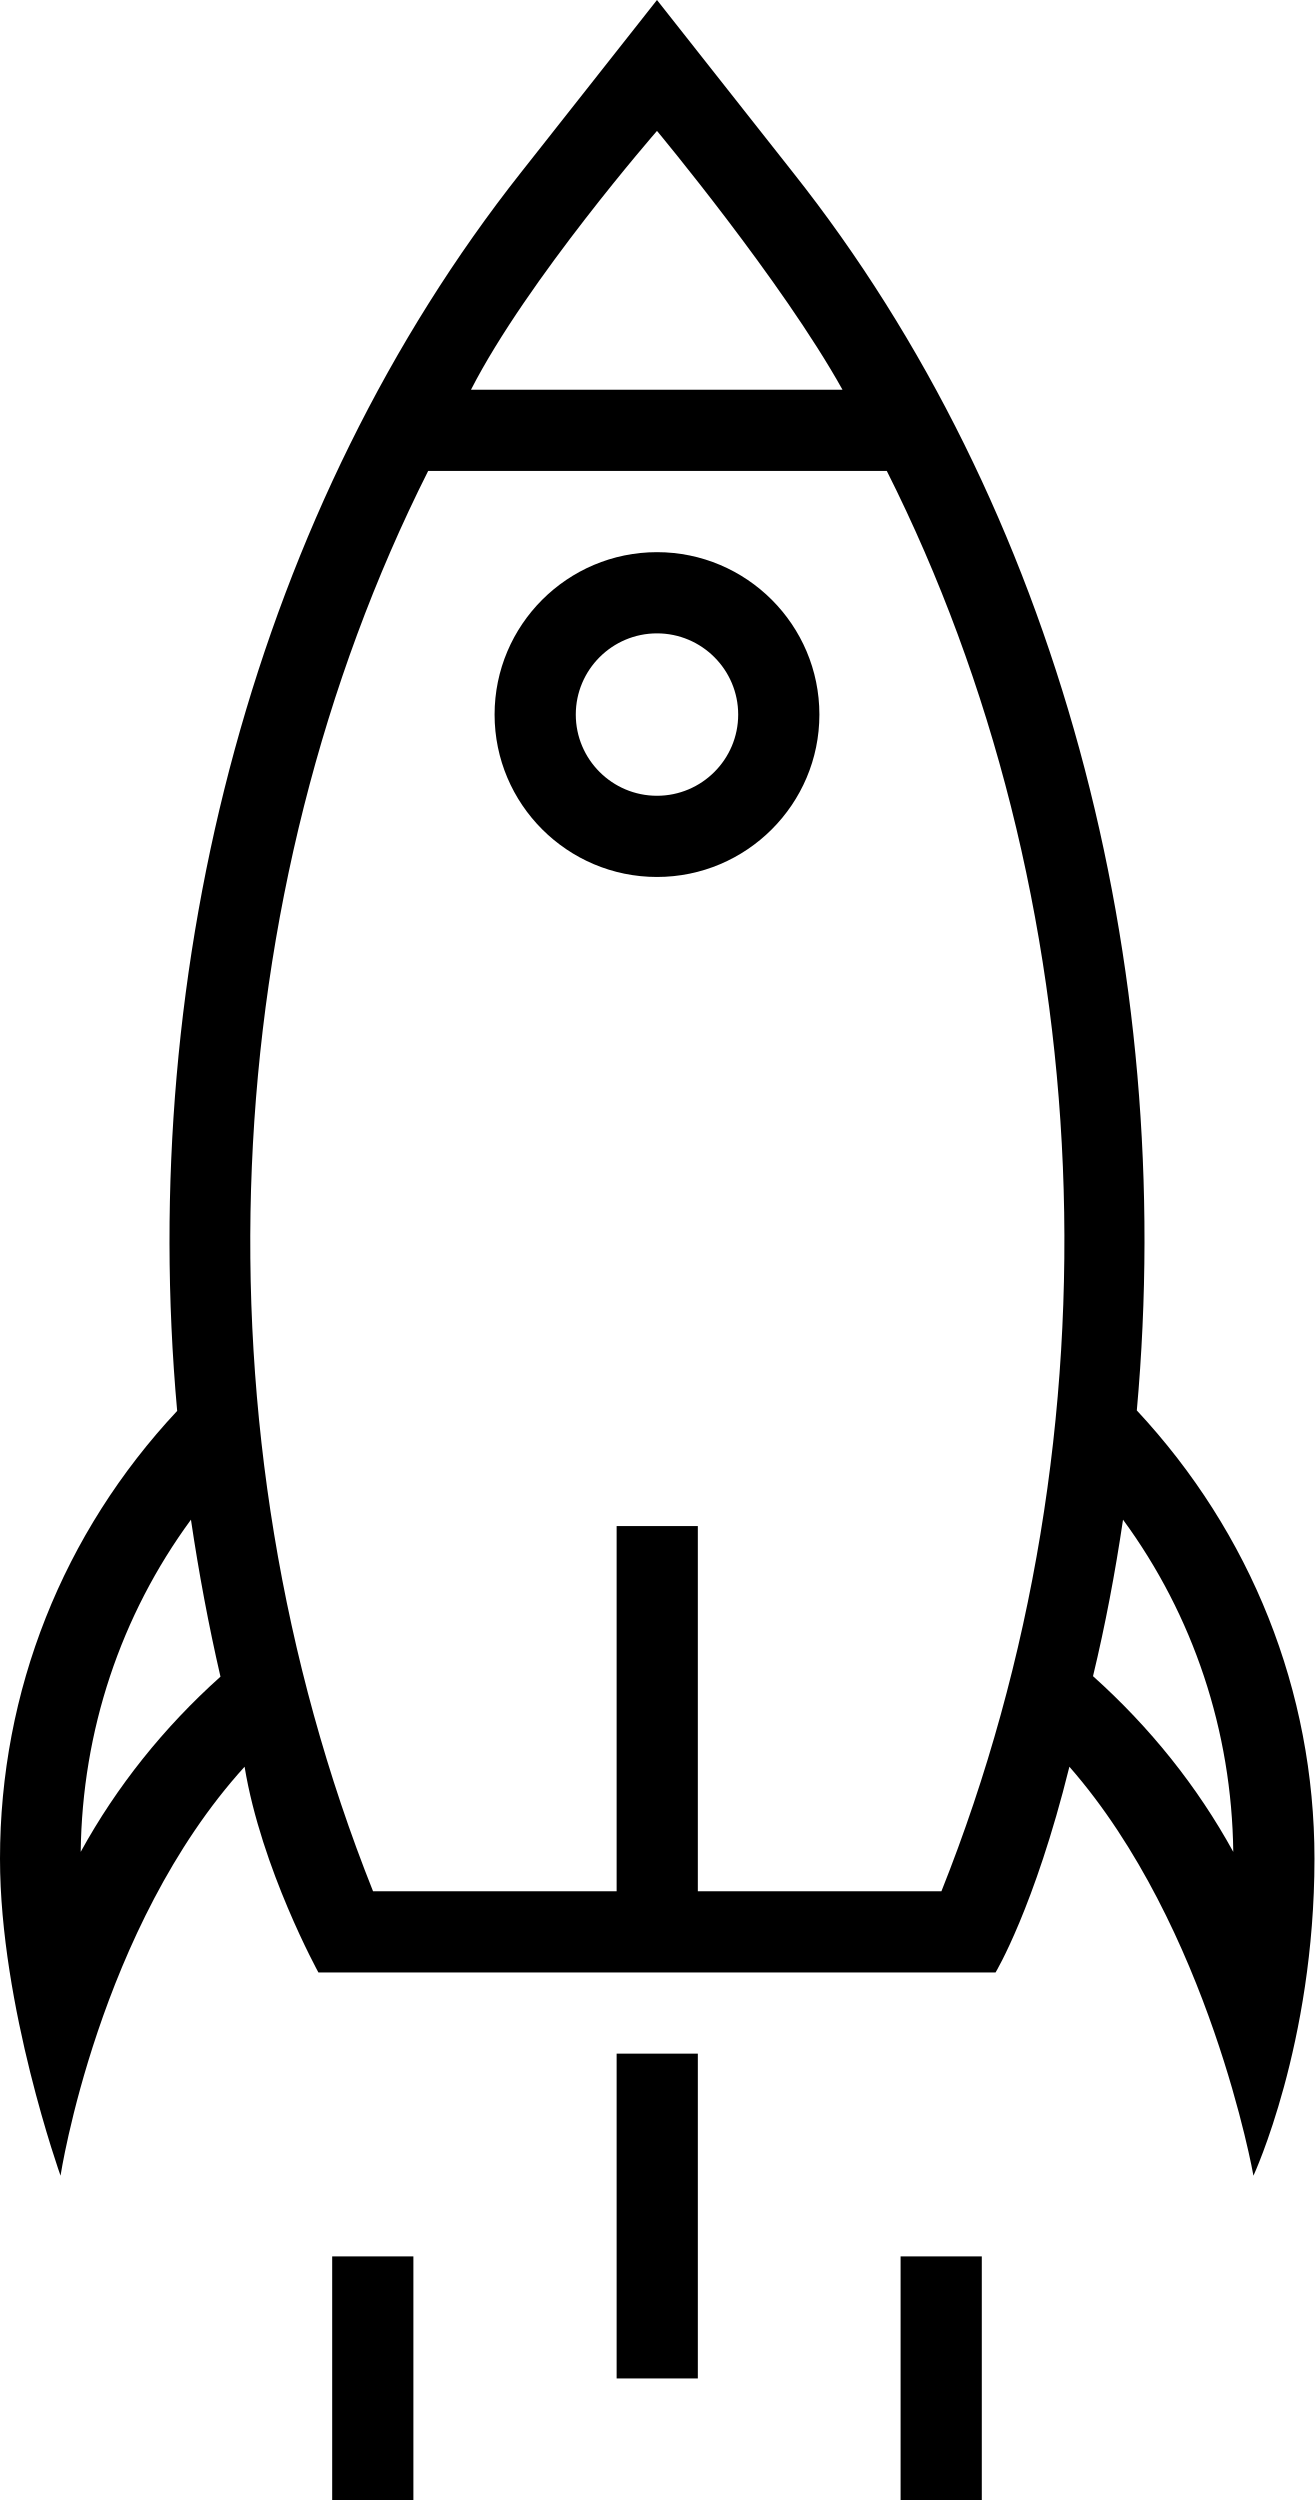
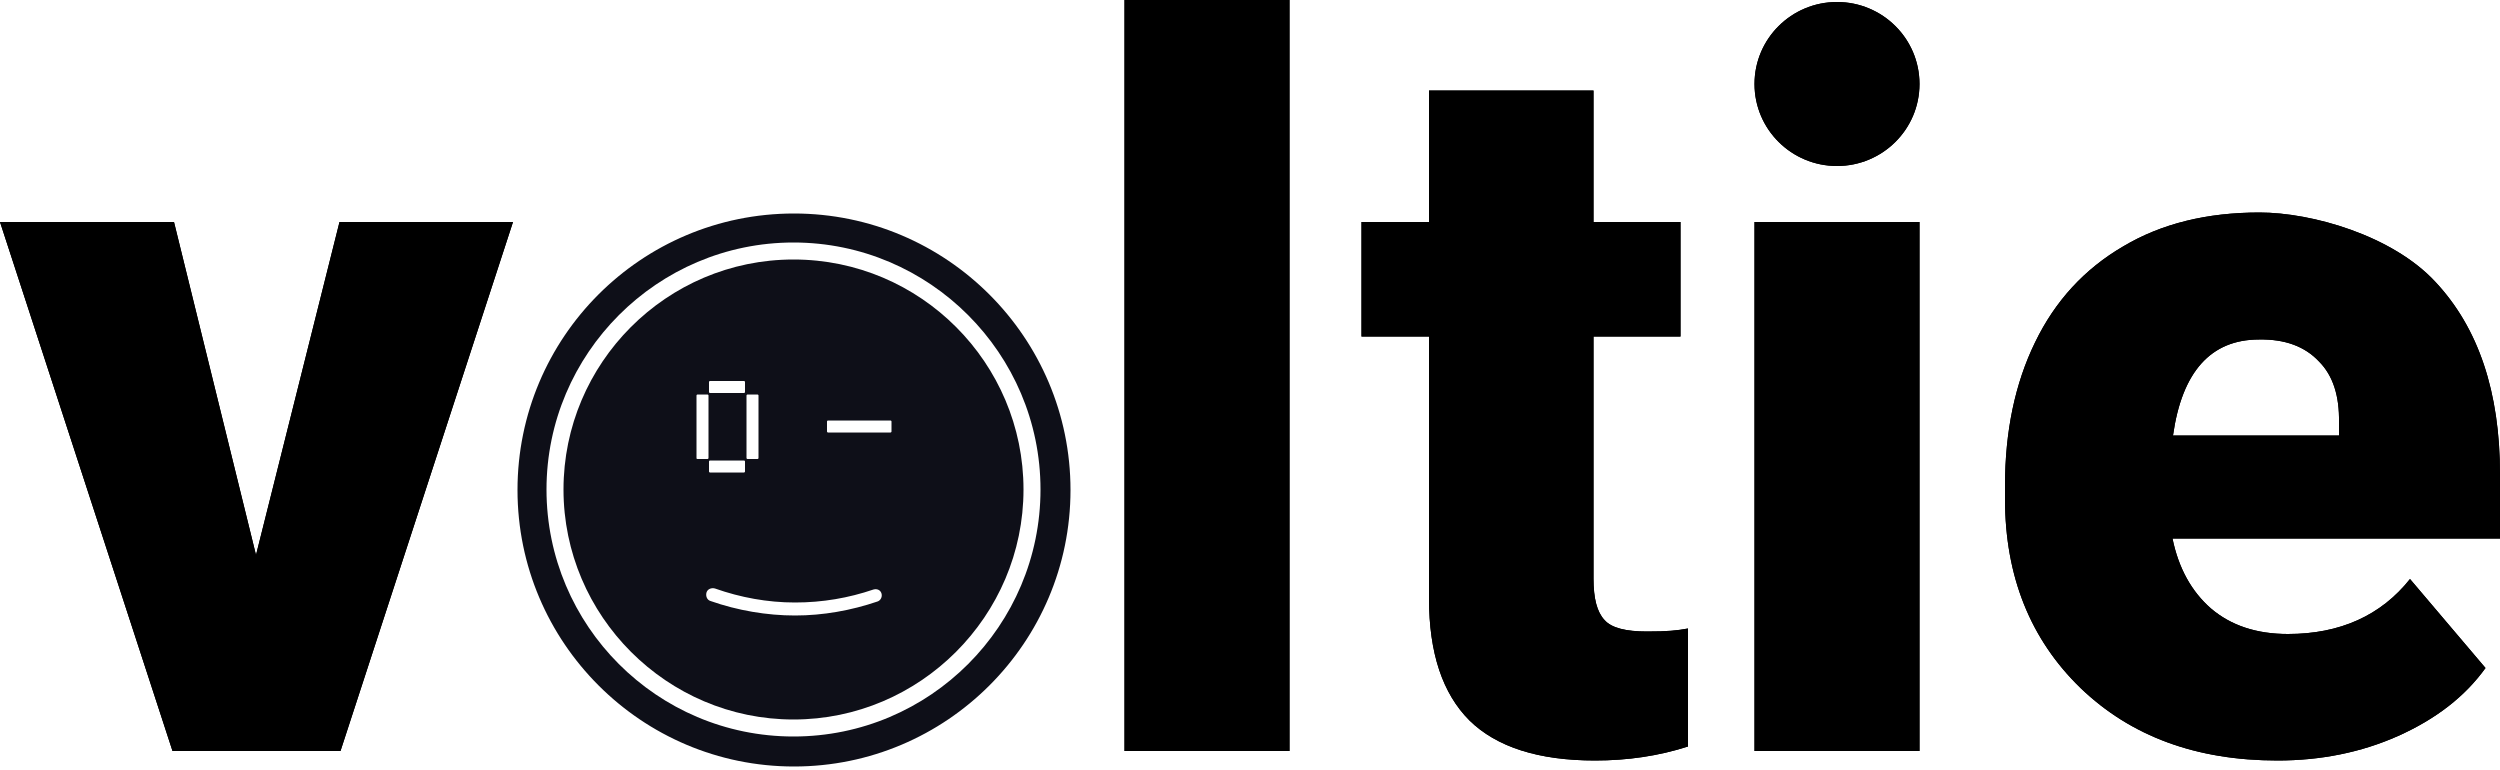
- <svg xmlns="http://www.w3.org/2000/svg" version="1.1" id="Layer_1" x="0px" y="0px" viewBox="0 0 267.1 508" style="enable-background:new 0 0 267.1 508;" xml:space="preserve">
+ <svg xmlns="http://www.w3.org/2000/svg" version="1.1" id="Layer_2_00000156575256618879352310000016319795342622274194_" x="0px" y="0px" viewBox="0 0 500 154" style="enable-background:new 0 0 500 154;" xml:space="preserve">
+   <style type="text/css">
+ 	.st0{fill:#0E0F18;}
+ </style>
+   <path d="M257.9,150.2h-33V0h33V150.2L257.9,150.2z" />
+   <path d="M51.2,111l16.7-66.6h34.7L68.1,150.2H34.5L0,44.4h34.8L51.2,111L51.2,111L51.2,111z" />
+   <path d="M318.7,18.1v26.3h17.4v22.9h-17.4v48.4c0,4,0.7,6.7,2.2,8.3c1.4,1.6,4.3,2.3,8.5,2.3c4.2,0,6-0.2,8.2-0.6v23.6  c-5.9,1.9-12.1,2.8-18.6,2.8c-11.3,0-19.7-2.7-25.1-8c-5.4-5.4-8.1-13.5-8.1-24.4V67.3h-13.5V44.4h13.5V18.1H318.7L318.7,18.1  L318.7,18.1z" />
+   <path d="M455.5,152.1c-16.2,0-29.3-4.8-39.4-14.5c-10-9.7-15.1-22.3-15.1-37.8v-2.7c0-10.8,2-20.4,6-28.6c4-8.3,9.9-14.7,17.6-19.2  c7.7-4.6,16.8-6.8,27.3-6.8c10.5,0,26.6,4.6,35.2,13.9c8.6,9.2,12.9,22,12.9,38.5v12.8h-65.5c1.2,5.9,3.8,10.6,7.7,14  c4,3.4,9.1,5.1,15.4,5.1c10.4,0,18.6-3.7,24.4-11l15.1,17.8c-4.1,5.7-9.9,10.2-17.5,13.6C472.2,150.5,464.1,152.1,455.5,152.1  L455.5,152.1L455.5,152.1L455.5,152.1z M451.8,67.9c-9.6,0-15.4,6.4-17.2,19.2h33.2v-2.6c0.1-5.3-1.2-9.4-4-12.2  C461,69.3,457,67.8,451.8,67.9L451.8,67.9C451.8,67.9,451.8,67.8,451.8,67.9L451.8,67.9L451.8,67.9L451.8,67.9z" />
+   <rect x="350.9" y="44.4" width="33" height="105.8" />
+   <ellipse cx="367.4" cy="16.8" rx="16.5" ry="16.4" />
+   <path d="M257.9,150.2h-33V0h33V150.2L257.9,150.2z" />
+   <path d="M51.2,111l16.7-66.6h34.7L68.1,150.2H34.5L0,44.4h34.8L51.2,111L51.2,111L51.2,111z" />
+   <path d="M318.7,18.1v26.3h17.4v22.9h-17.4v48.4c0,4,0.7,6.7,2.2,8.3c1.4,1.6,4.3,2.3,8.5,2.3c4.2,0,6-0.2,8.2-0.6v23.6  c-5.9,1.9-12.1,2.8-18.6,2.8c-11.3,0-19.7-2.7-25.1-8c-5.4-5.4-8.1-13.5-8.1-24.4V67.3h-13.5V44.4h13.5V18.1H318.7L318.7,18.1  L318.7,18.1z" />
+   <path d="M455.5,152.1c-16.2,0-29.3-4.8-39.4-14.5c-10-9.7-15.1-22.3-15.1-37.8v-2.7c0-10.8,2-20.4,6-28.6c4-8.3,9.9-14.7,17.6-19.2  c7.7-4.6,16.8-6.8,27.3-6.8c10.5,0,26.6,4.6,35.2,13.9c8.6,9.2,12.9,22,12.9,38.5v12.8h-65.5c1.2,5.9,3.8,10.6,7.7,14  c4,3.4,9.1,5.1,15.4,5.1c10.4,0,18.6-3.7,24.4-11l15.1,17.8c-4.1,5.7-9.9,10.2-17.5,13.6C472.2,150.5,464.1,152.1,455.5,152.1  L455.5,152.1L455.5,152.1L455.5,152.1z M451.8,67.9c-9.6,0-15.4,6.4-17.2,19.2h33.2v-2.6c0.1-5.3-1.2-9.4-4-12.2  C461,69.3,457,67.8,451.8,67.9L451.8,67.9C451.8,67.9,451.8,67.8,451.8,67.9L451.8,67.9L451.8,67.9L451.8,67.9z" />
+   <rect x="350.9" y="44.4" width="33" height="105.8" />
+   <ellipse cx="367.4" cy="16.8" rx="16.5" ry="16.4" />
  <g>
-     <path d="M231,286.6c8.2-90.9-16-183.6-69.9-251.6L133.5,0l-27.6,35C52.1,103.1,27.8,195.8,36,286.7c-23.2,24.8-36,56.9-36,91   c0,30,12.3,64.4,12.3,64.4S20,391.7,49.7,359c3.4,20.7,15,41.8,15,41.8h137.6c0,0,7.9-13.1,15-41.8c28.5,32.6,37.4,83.1,37.4,83.1   s12.4-26.7,12.4-64.4C267.1,343.6,254.2,311.5,231,286.6z M16.4,376.3c0.3-24.6,8.1-48,22.4-67.5c1.6,10.8,3.6,21.5,6,31.9   C33.3,351,23.7,363,16.4,376.3z M133.5,26.6c0,0,25.4,30.5,37.7,52.6H95.7C107.1,56.9,133.5,26.6,133.5,26.6z M191.3,384.3h-49.5   v-74.2h-16.5v74.2H75.8C38.4,290.5,43.8,181.6,87,95.7h93.2C223.4,181.6,228.7,290.5,191.3,384.3z M222.1,340.6   c2.5-10.4,4.5-21,6.1-31.8c14.3,19.5,22.1,42.9,22.4,67.5C243.3,363,233.7,351,222.1,340.6z" />
-     <path d="M133.5,112.2c-18.2,0-33,14.8-33,33s14.8,33,33,33s33-14.8,33-33S151.7,112.2,133.5,112.2z M133.5,161.7   c-9.1,0-16.5-7.4-16.5-16.5s7.4-16.5,16.5-16.5s16.5,7.4,16.5,16.5S142.6,161.7,133.5,161.7z" />
-     <rect x="125.3" y="417.3" width="16.5" height="66" />
-     <rect x="183" y="458.5" width="16.5" height="49.5" />
-     <rect x="67.5" y="458.5" width="16.5" height="49.5" />
+     <path class="st0" d="M158.8,42.7L158.8,42.7c-30.6,0-55.3,24.8-55.3,55.3s24.8,55.3,55.3,55.3s55.3-24.8,55.3-55.3   S189.3,42.7,158.8,42.7z M158.7,147.3L158.7,147.3c-27.3,0-49.4-22.2-49.4-49.4s22.2-49.4,49.4-49.4s49.4,22.2,49.4,49.4   S186,147.3,158.7,147.3z" />
+     <path class="st0" d="M158.7,51.9c-25.4,0-46,20.7-46,46s20.7,46,46,46s46-20.7,46-46S184.1,51.9,158.7,51.9z M149.3,79.1   c0-0.1,0.1-0.2,0.2-0.2h2c0.1,0,0.2,0.1,0.2,0.2v12.5c0,0.1-0.1,0.2-0.2,0.2h-2c-0.1,0-0.2-0.1-0.2-0.2V79.1z M141.8,76.4   c0-0.1,0.1-0.2,0.2-0.2h6.8c0.1,0,0.2,0.1,0.2,0.2v2c0,0.1-0.1,0.2-0.2,0.2H142c-0.1,0-0.2-0.1-0.2-0.2V76.4z M141.8,92.3   c0-0.1,0.1-0.2,0.2-0.2h6.8c0.1,0,0.2,0.1,0.2,0.2v2c0,0.1-0.1,0.2-0.2,0.2H142c-0.1,0-0.2-0.1-0.2-0.2V92.3z M139.3,91.6V79.1   c0-0.1,0.1-0.2,0.2-0.2h2c0.1,0,0.2,0.1,0.2,0.2v12.5c0,0.1-0.1,0.2-0.2,0.2h-2C139.3,91.8,139.3,91.7,139.3,91.6z M175.5,120.3   L175.5,120.3L175.5,120.3c-5.3,1.8-10.9,2.8-16.5,2.8s-11.5-1-16.9-2.9c-0.7-0.2-1-1-0.8-1.7c0.2-0.7,1-1,1.7-0.8   c5.1,1.8,10.5,2.8,16,2.8s10.7-0.9,15.7-2.6c0.7-0.2,1.4,0.1,1.6,0.8C176.5,119.4,176.1,120.1,175.5,120.3z M178.3,86.3   c0,0.1-0.1,0.2-0.2,0.2h-12.5c-0.1,0-0.2-0.1-0.2-0.2v-2c0-0.1,0.1-0.2,0.2-0.2h12.5c0.1,0,0.2,0.1,0.2,0.2V86.3z" />
  </g>
</svg>
